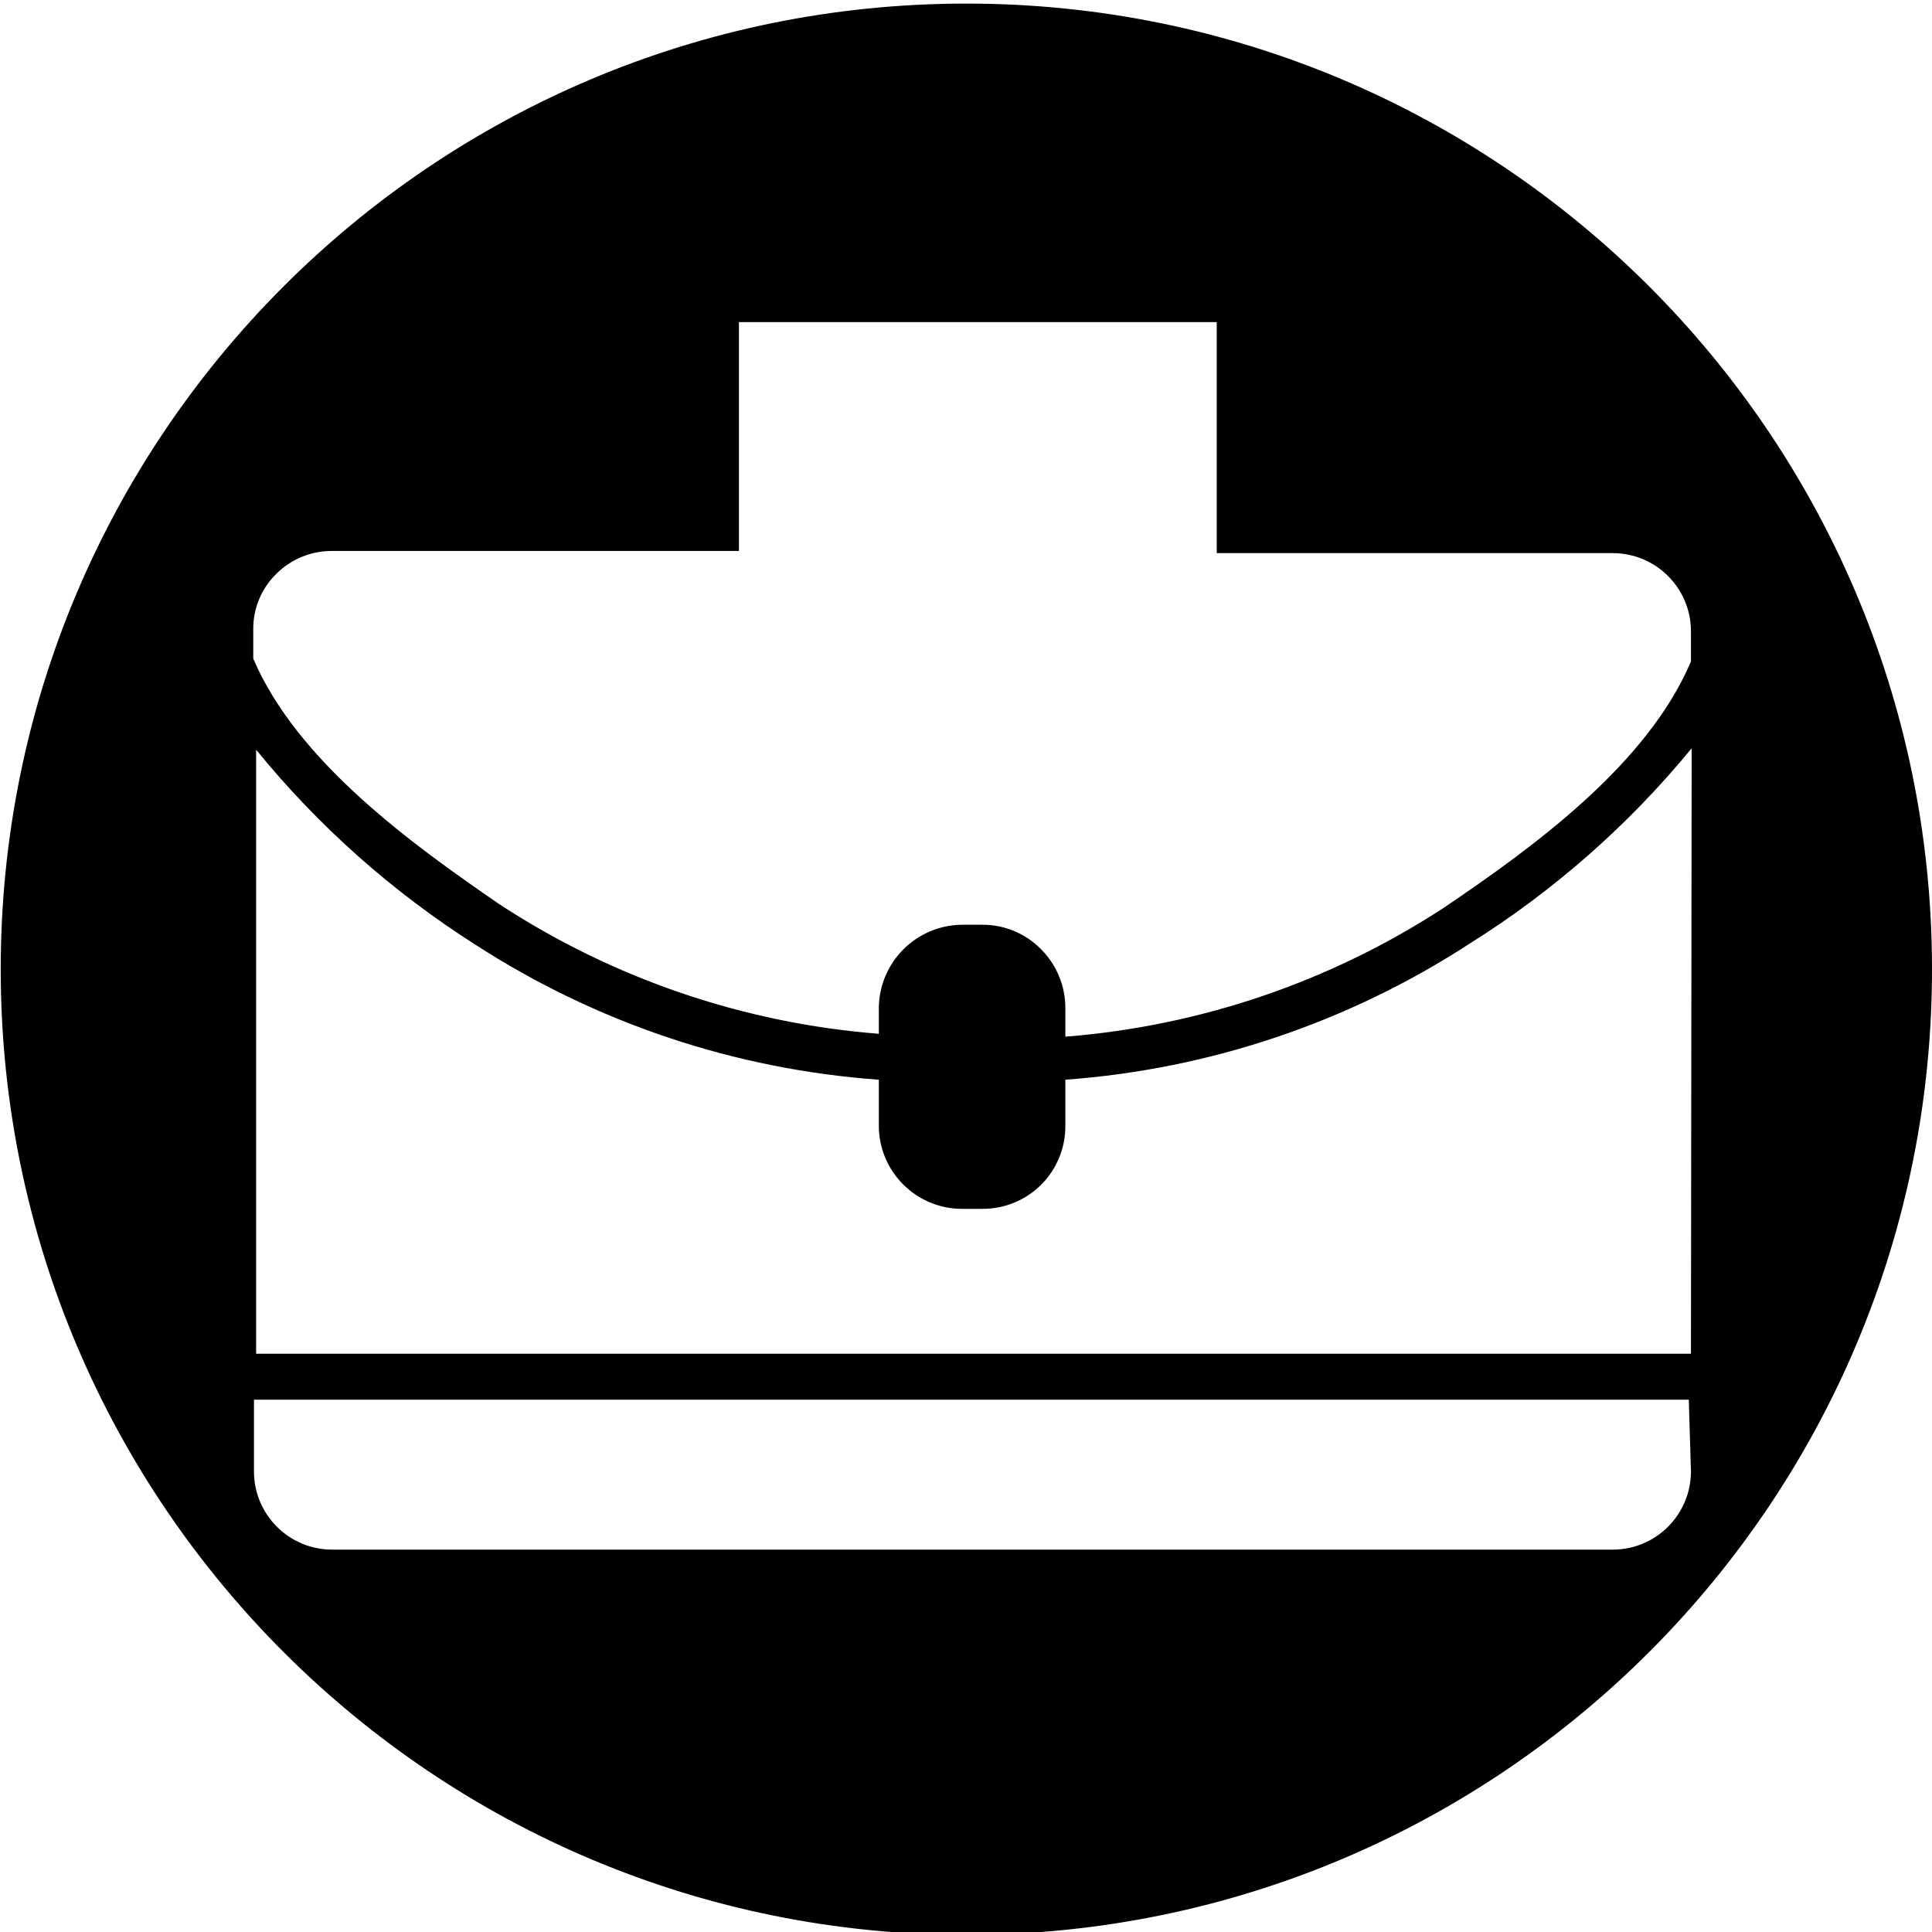
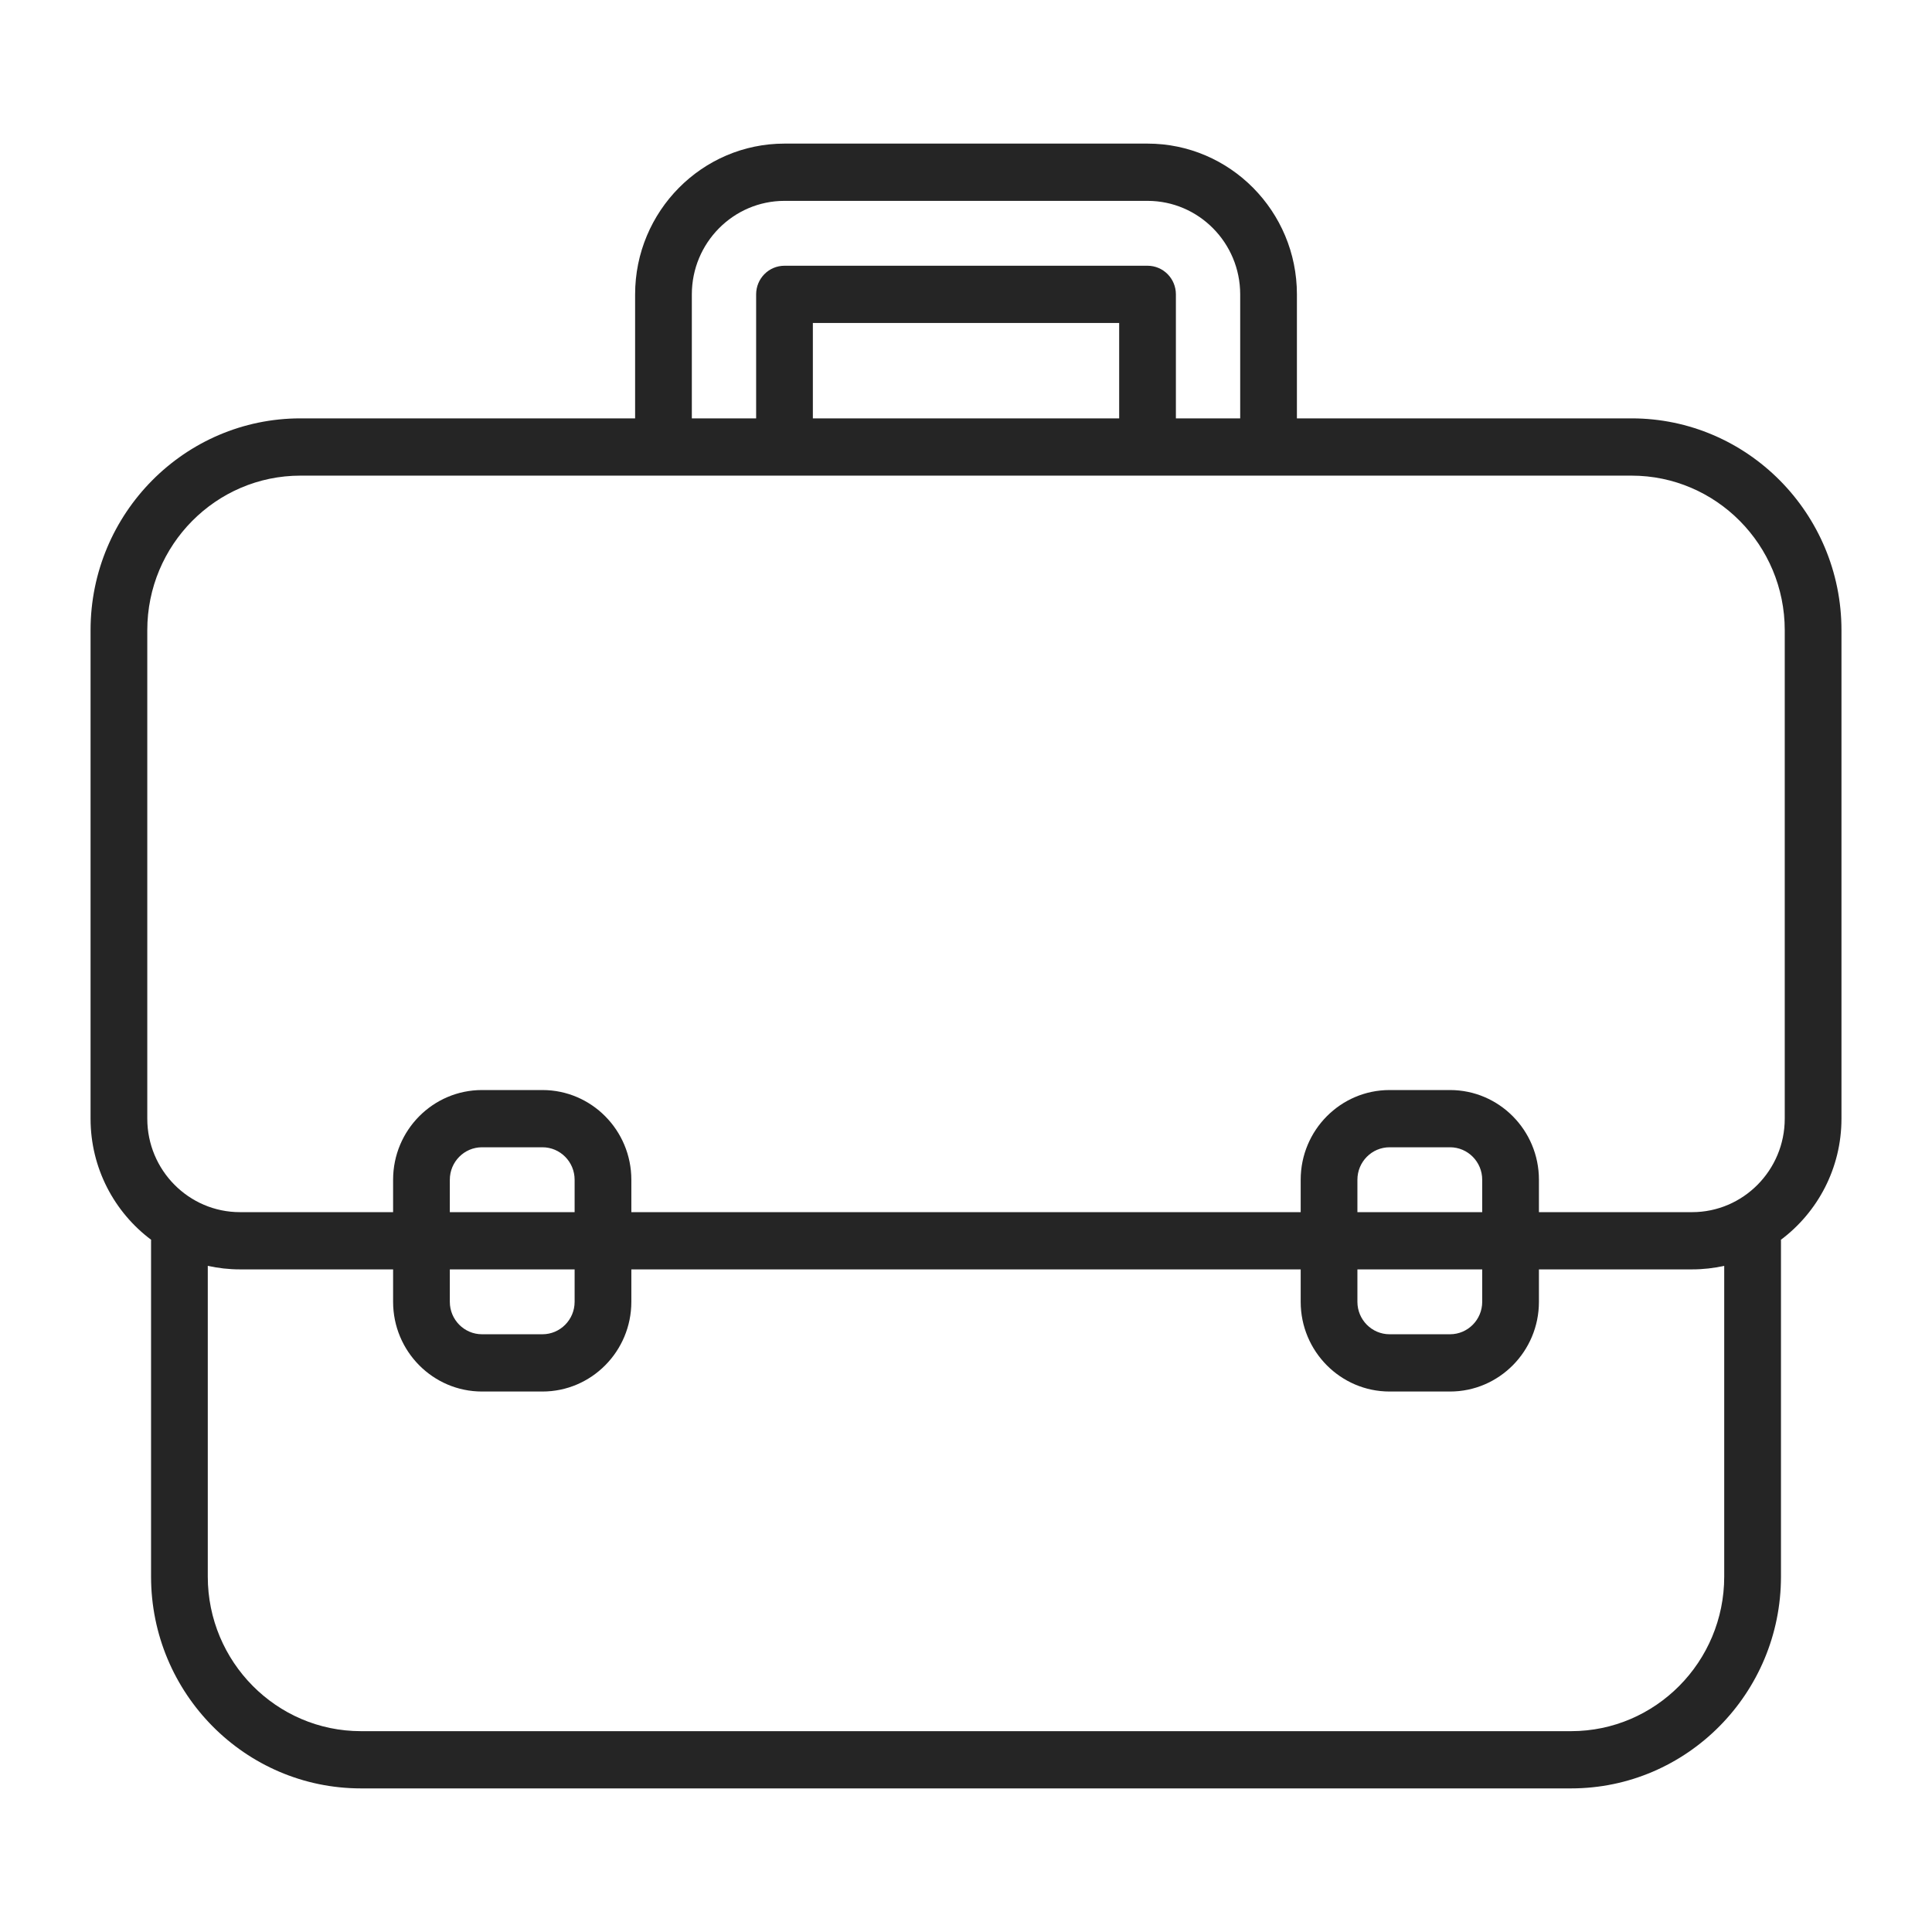
- <svg xmlns="http://www.w3.org/2000/svg" id="Layer_1" data-name="Layer 1" viewBox="0 0 26.93 26.93">
-   <defs>
-     <style>.cls-1{fill:currentColor;}</style>
-   </defs>
-   <path fill="currentColor" class="cls-1" d="M24.83,11A13.46,13.46,0,1,0,38.3,24.42,13.46,13.46,0,0,0,24.83,11ZM34.94,31.46a1.09,1.09,0,0,1-1.09,1.09H16a1.09,1.09,0,0,1-1.09-1.09v-1h20Zm0-1.64h-20V21.4A12.78,12.78,0,0,0,18,24.12,11.92,11.92,0,0,0,23.62,26v.64a1.16,1.16,0,0,0,1.16,1.16h.28a1.15,1.15,0,0,0,1.16-1.16V26a11.92,11.92,0,0,0,5.64-1.9,12.78,12.78,0,0,0,3.09-2.72ZM31.5,23.6a11.27,11.27,0,0,1-5.28,1.8V25a1.16,1.16,0,0,0-.34-.82,1.14,1.14,0,0,0-.82-.34h-.28A1.17,1.17,0,0,0,23.62,25v.36a11.27,11.27,0,0,1-5.28-1.8c-1.24-.85-2.83-2-3.44-3.43v-.42a1.07,1.07,0,0,1,.32-.76,1.09,1.09,0,0,1,.77-.32h5.68V15.44h6.66v3.22h5.52a1.09,1.09,0,0,1,1.09,1.09v.42C34.33,21.61,32.74,22.76,31.5,23.6Z" transform="translate(-11.37 -10.95)" />
+ <svg xmlns="http://www.w3.org/2000/svg" width="64" height="64" viewBox="0 0 64 64" fill="none">
+   <path d="M54.048 13.859H42.962V9.751C42.962 6.997 40.742 4.757 38.014 4.757H25.987C23.259 4.757 21.039 6.997 21.039 9.751V13.859H9.953C6.119 13.859 3 17.007 3 20.875V37.057C3 38.699 3.79 40.158 5.006 41.069C5.006 41.08 5.004 41.091 5.004 41.102V52.227C5.004 56.096 8.123 59.243 11.957 59.243H52.044C55.878 59.243 58.997 56.096 58.997 52.227V41.102C58.997 41.091 58.995 41.08 58.995 41.069C60.211 40.158 61.001 38.699 61.001 37.057V20.875C61.001 17.007 57.882 13.859 54.048 13.859ZM22.918 9.751C22.918 8.043 24.295 6.654 25.987 6.654H38.014C39.706 6.654 41.083 8.043 41.083 9.751V13.859H38.953V9.751C38.953 9.227 38.532 8.803 38.014 8.803H25.987C25.468 8.803 25.048 9.227 25.048 9.751V13.859H22.918V9.751ZM26.927 13.859V10.699H37.074V13.859H26.927ZM57.117 52.227C57.117 55.05 54.842 57.347 52.044 57.347H11.957C9.159 57.347 6.883 55.05 6.883 52.227V41.933C7.227 42.009 7.583 42.05 7.948 42.05H13.022V43.125C13.022 44.763 14.342 46.096 15.966 46.096H17.97C19.593 46.096 20.914 44.763 20.914 43.125V42.05H43.087V43.125C43.087 44.763 44.408 46.096 46.031 46.096H48.035C49.658 46.096 50.979 44.763 50.979 43.125V42.05H56.053C56.418 42.05 56.774 42.009 57.117 41.933V52.227ZM19.035 40.154H14.901V39.08C14.901 38.487 15.379 38.005 15.966 38.005H17.97C18.557 38.005 19.035 38.487 19.035 39.08V40.154ZM19.035 42.05V43.125C19.035 43.717 18.557 44.199 17.97 44.199H15.966C15.379 44.199 14.901 43.717 14.901 43.125V42.05H19.035ZM49.1 40.154H44.966V39.08C44.966 38.487 45.444 38.005 46.031 38.005H48.035C48.622 38.005 49.1 38.487 49.1 39.08V40.154ZM49.1 42.05V43.125C49.1 43.717 48.622 44.199 48.035 44.199H46.031C45.444 44.199 44.966 43.717 44.966 43.125V42.05H49.1ZM59.122 37.057C59.122 38.765 57.745 40.154 56.053 40.154H50.979V39.08C50.979 37.441 49.658 36.109 48.035 36.109H46.031C44.408 36.109 43.087 37.441 43.087 39.08V40.154H20.914V39.08C20.914 37.441 19.593 36.109 17.97 36.109H15.966C14.342 36.109 13.022 37.441 13.022 39.08V40.154H7.948C6.256 40.154 4.879 38.765 4.879 37.057V20.875C4.879 18.052 7.155 15.756 9.953 15.756H54.048C56.846 15.756 59.122 18.052 59.122 20.875V37.057Z" fill="#252525" />
</svg>
